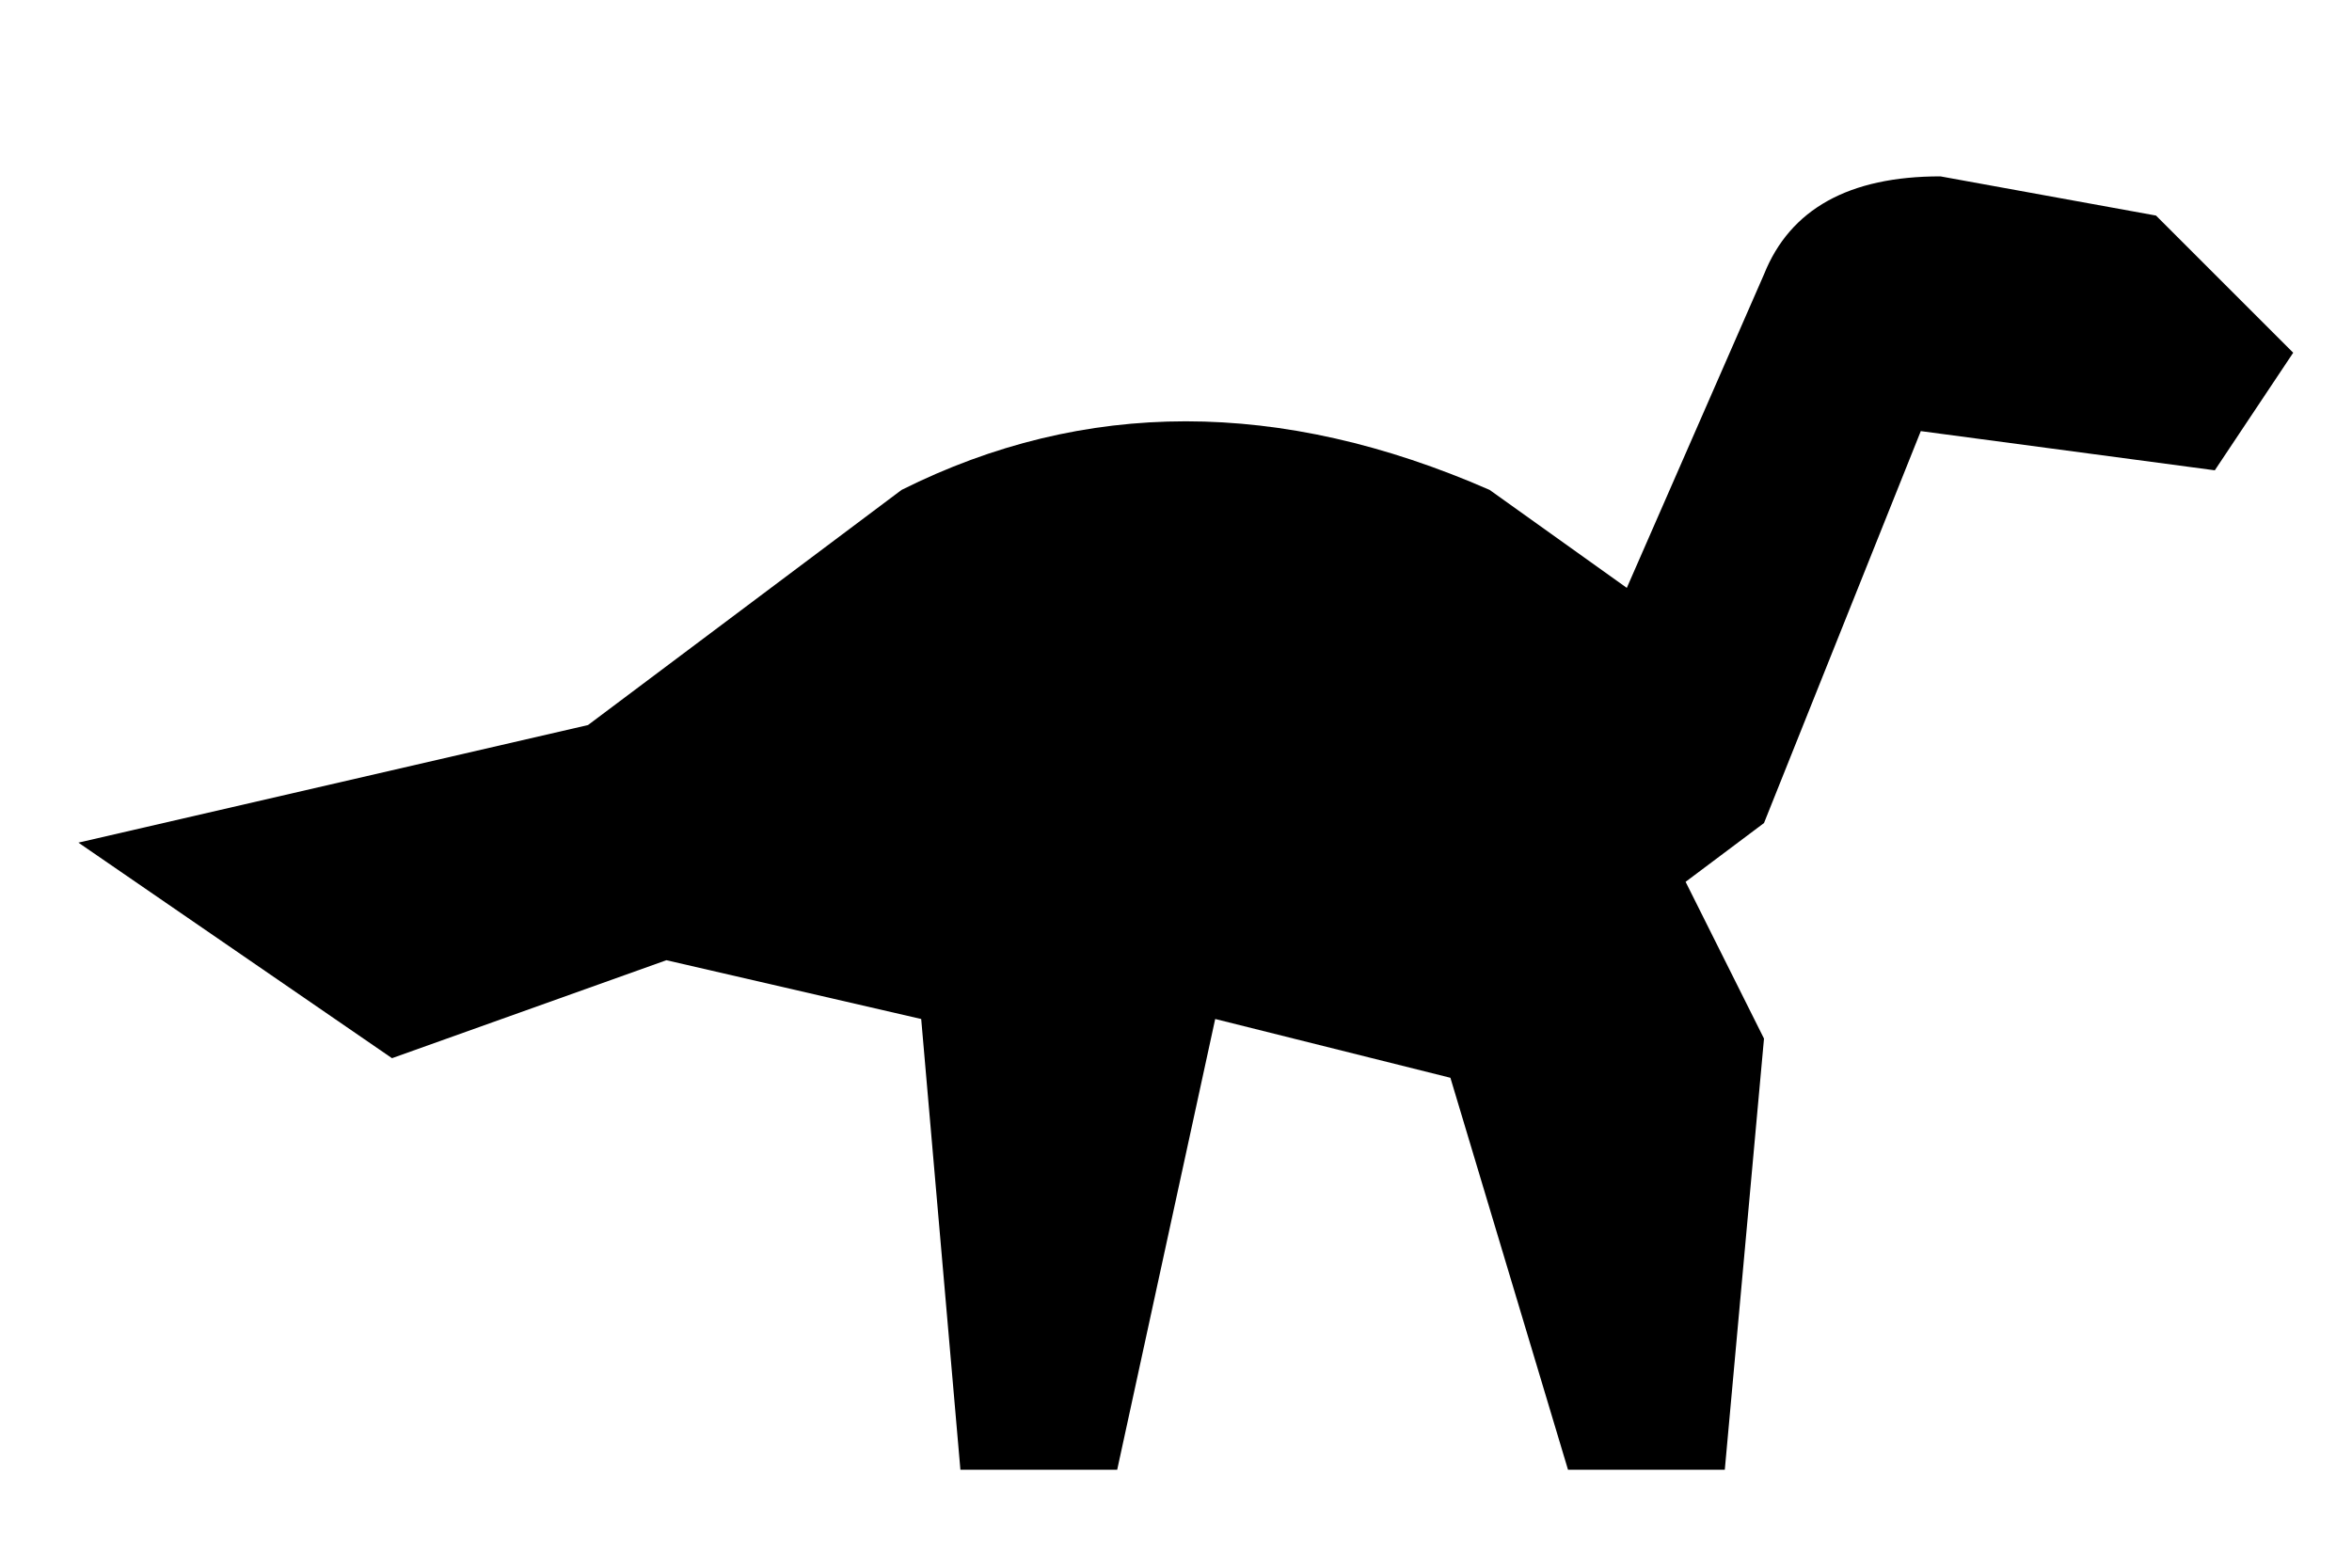
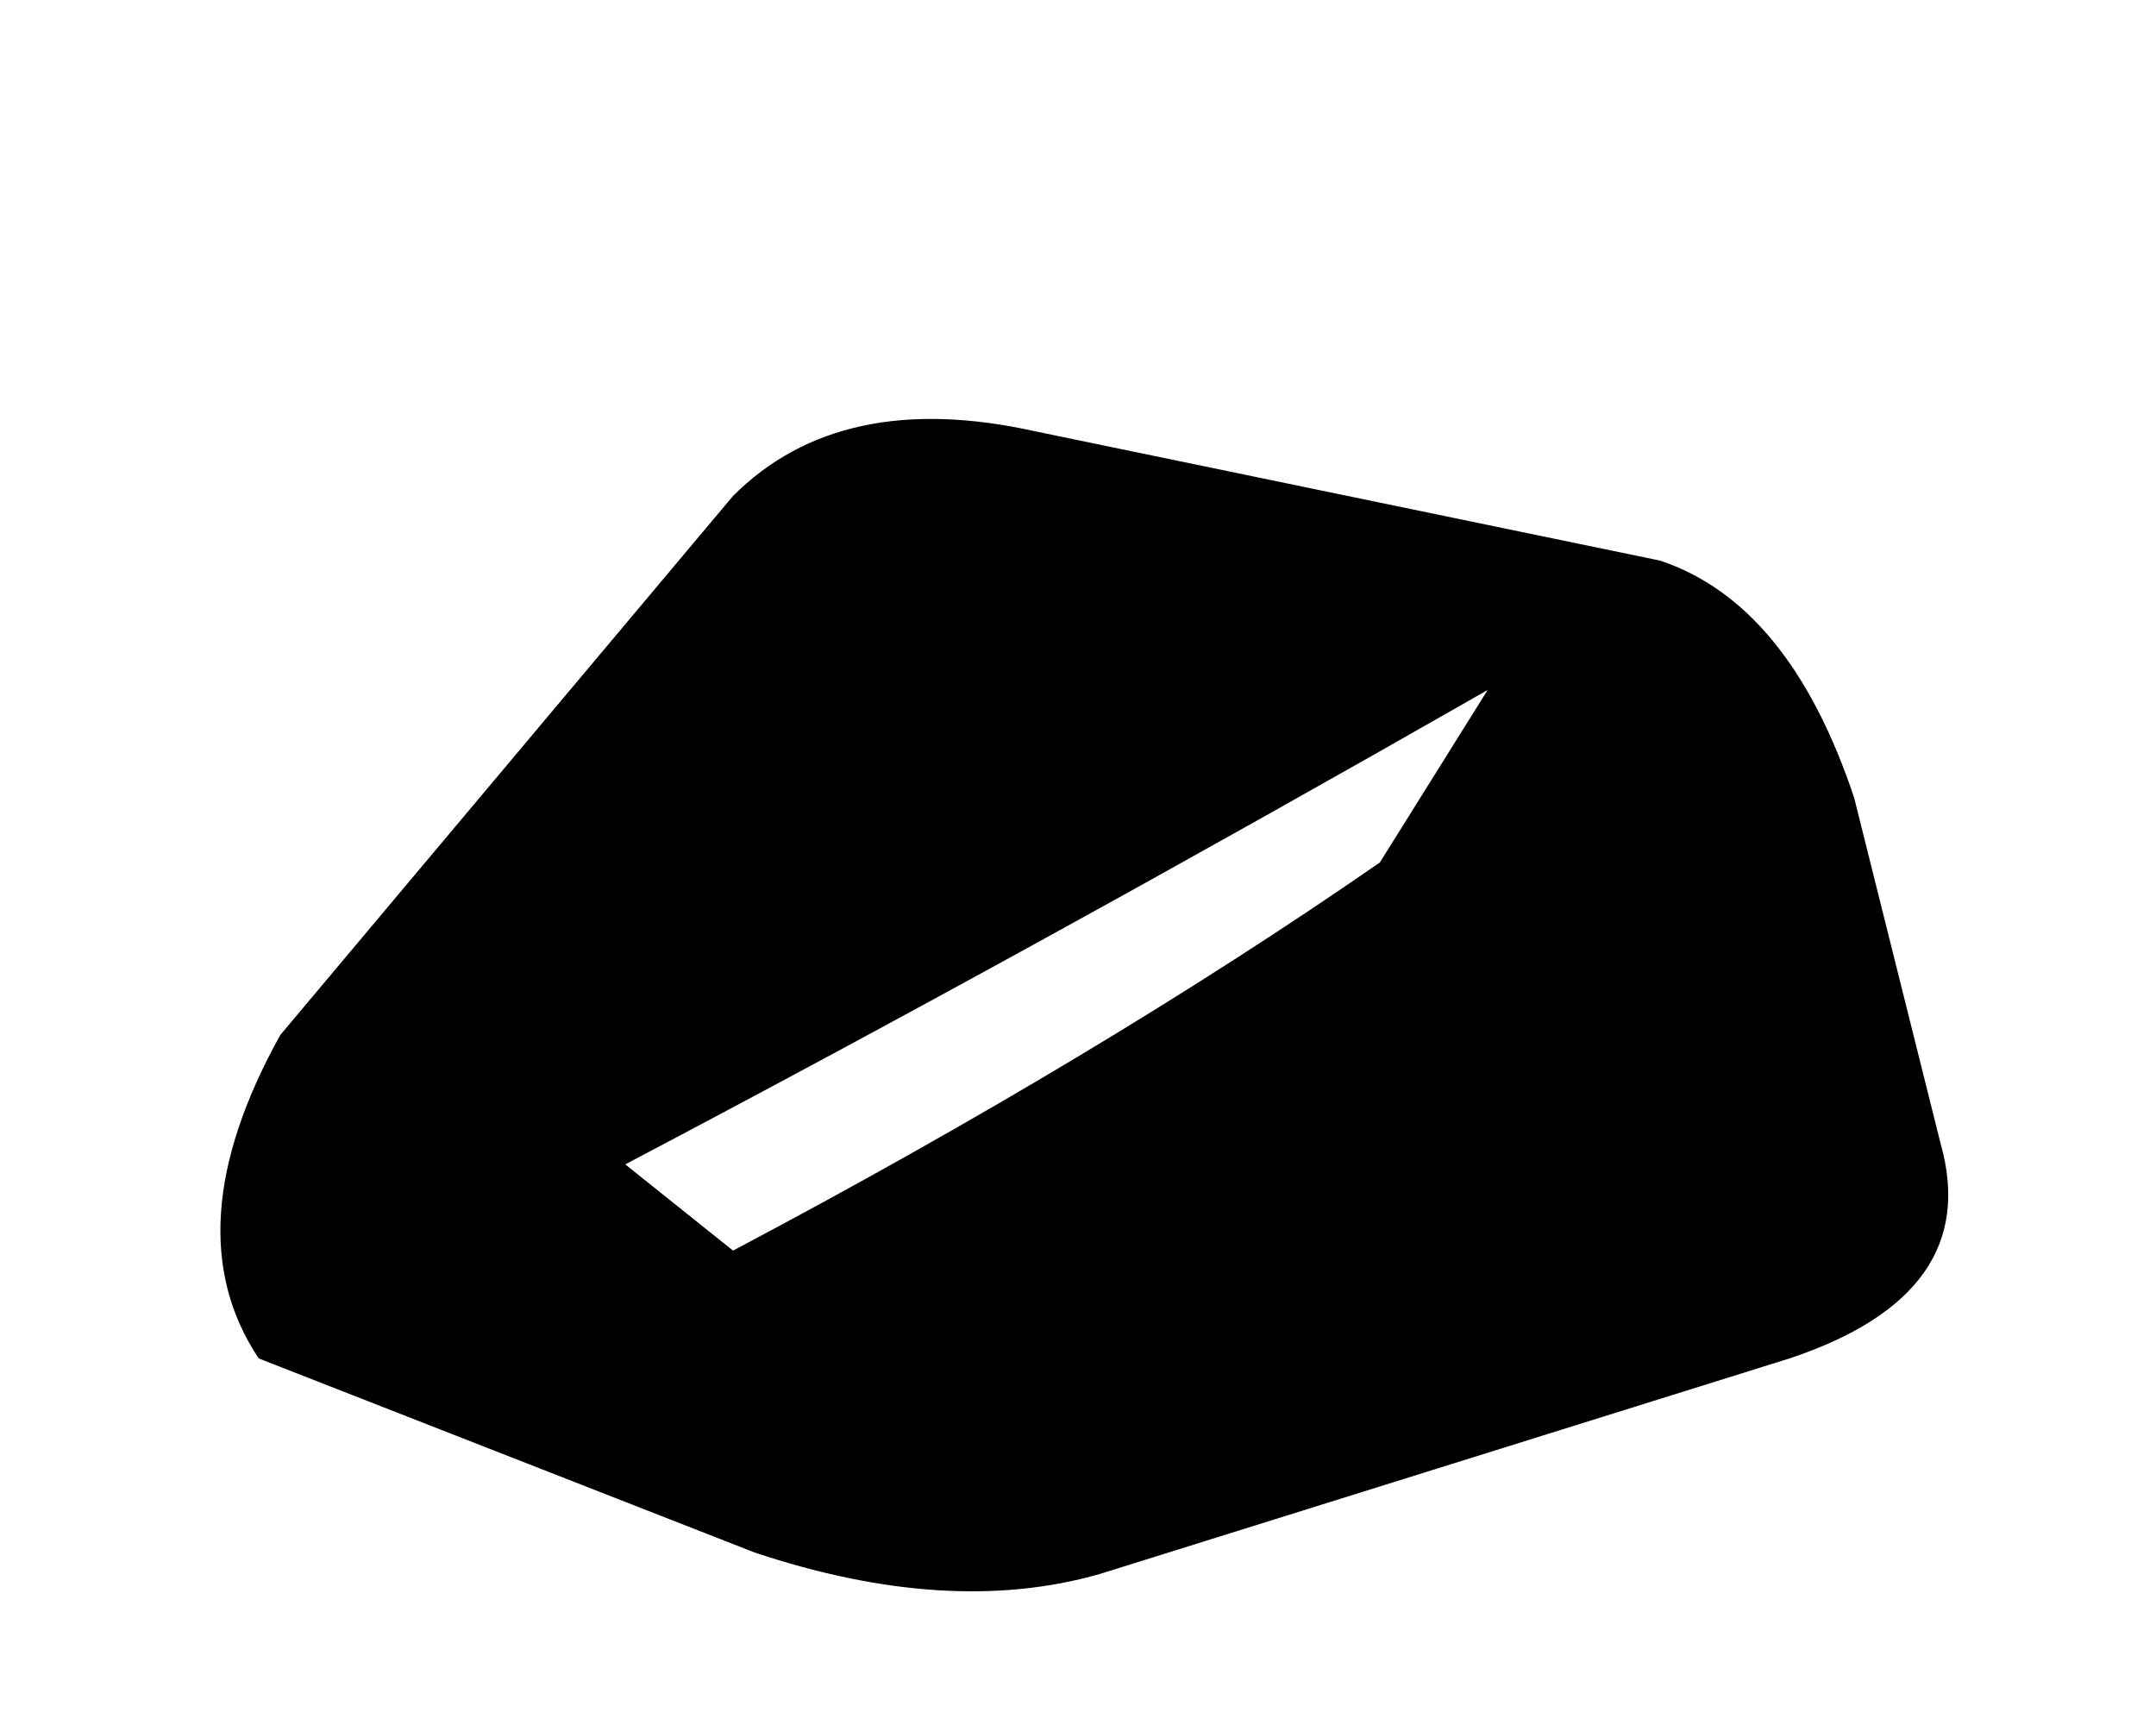
- <svg xmlns="http://www.w3.org/2000/svg" viewBox="0 0 120 80">
-   <path fill="currentColor" d="M4 43 30 37l16-12q14-7 30 0l7 5 7-16q2-5 9-5l11 2 7 7-4 6-15-2-8 20-4 3 4 8-2 22h-8l-6-20-12-3-5 23h-8l-2-23-13-3-14 5z" />
-   <path fill="currentColor" d="m62 31 13 2 1 9-12 2-7-4z" />
+ <svg xmlns="http://www.w3.org/2000/svg" viewBox="0 0 100 80">
+   <path fill="currentColor" fill-rule="evenodd" d="M12 63Q8 57 13 48L34 23Q39 18 48 20L77 26Q83 28 86 37L90 53Q92 60 83 63L51 73Q44 75 35 72Z M29 54Q48 44 69 32L64 40Q51 49 34 58Z" />
</svg>
